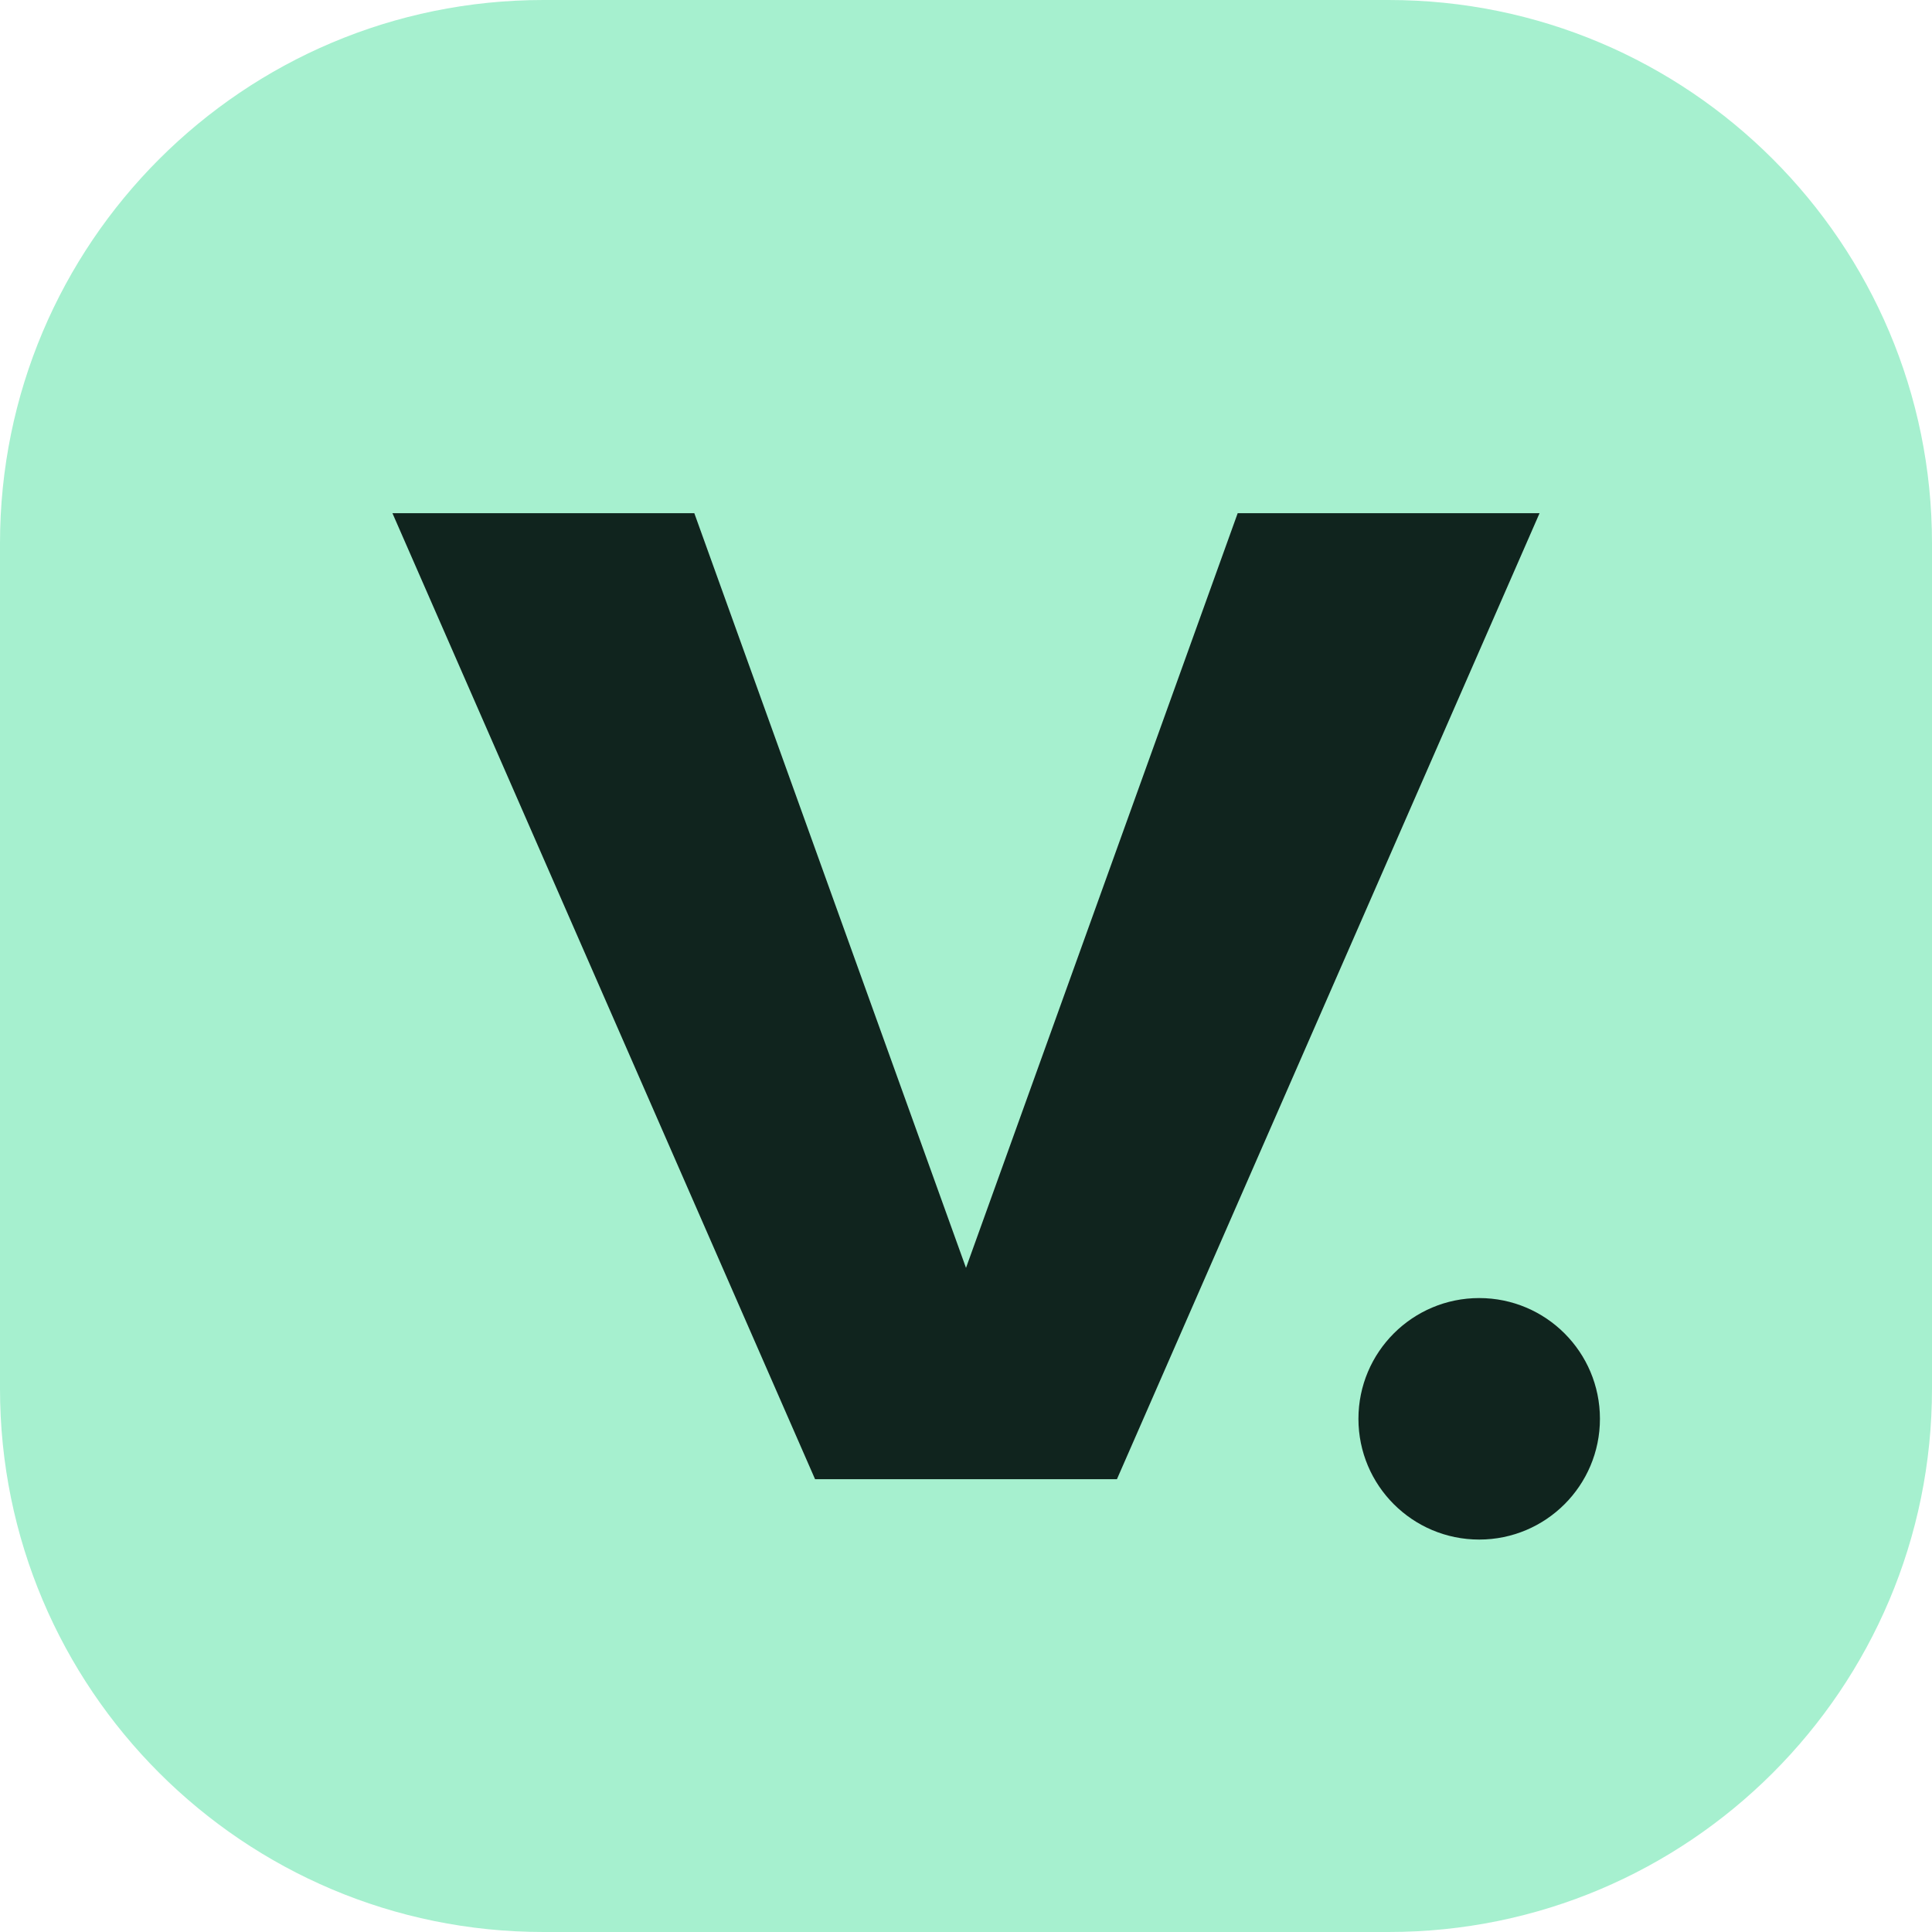
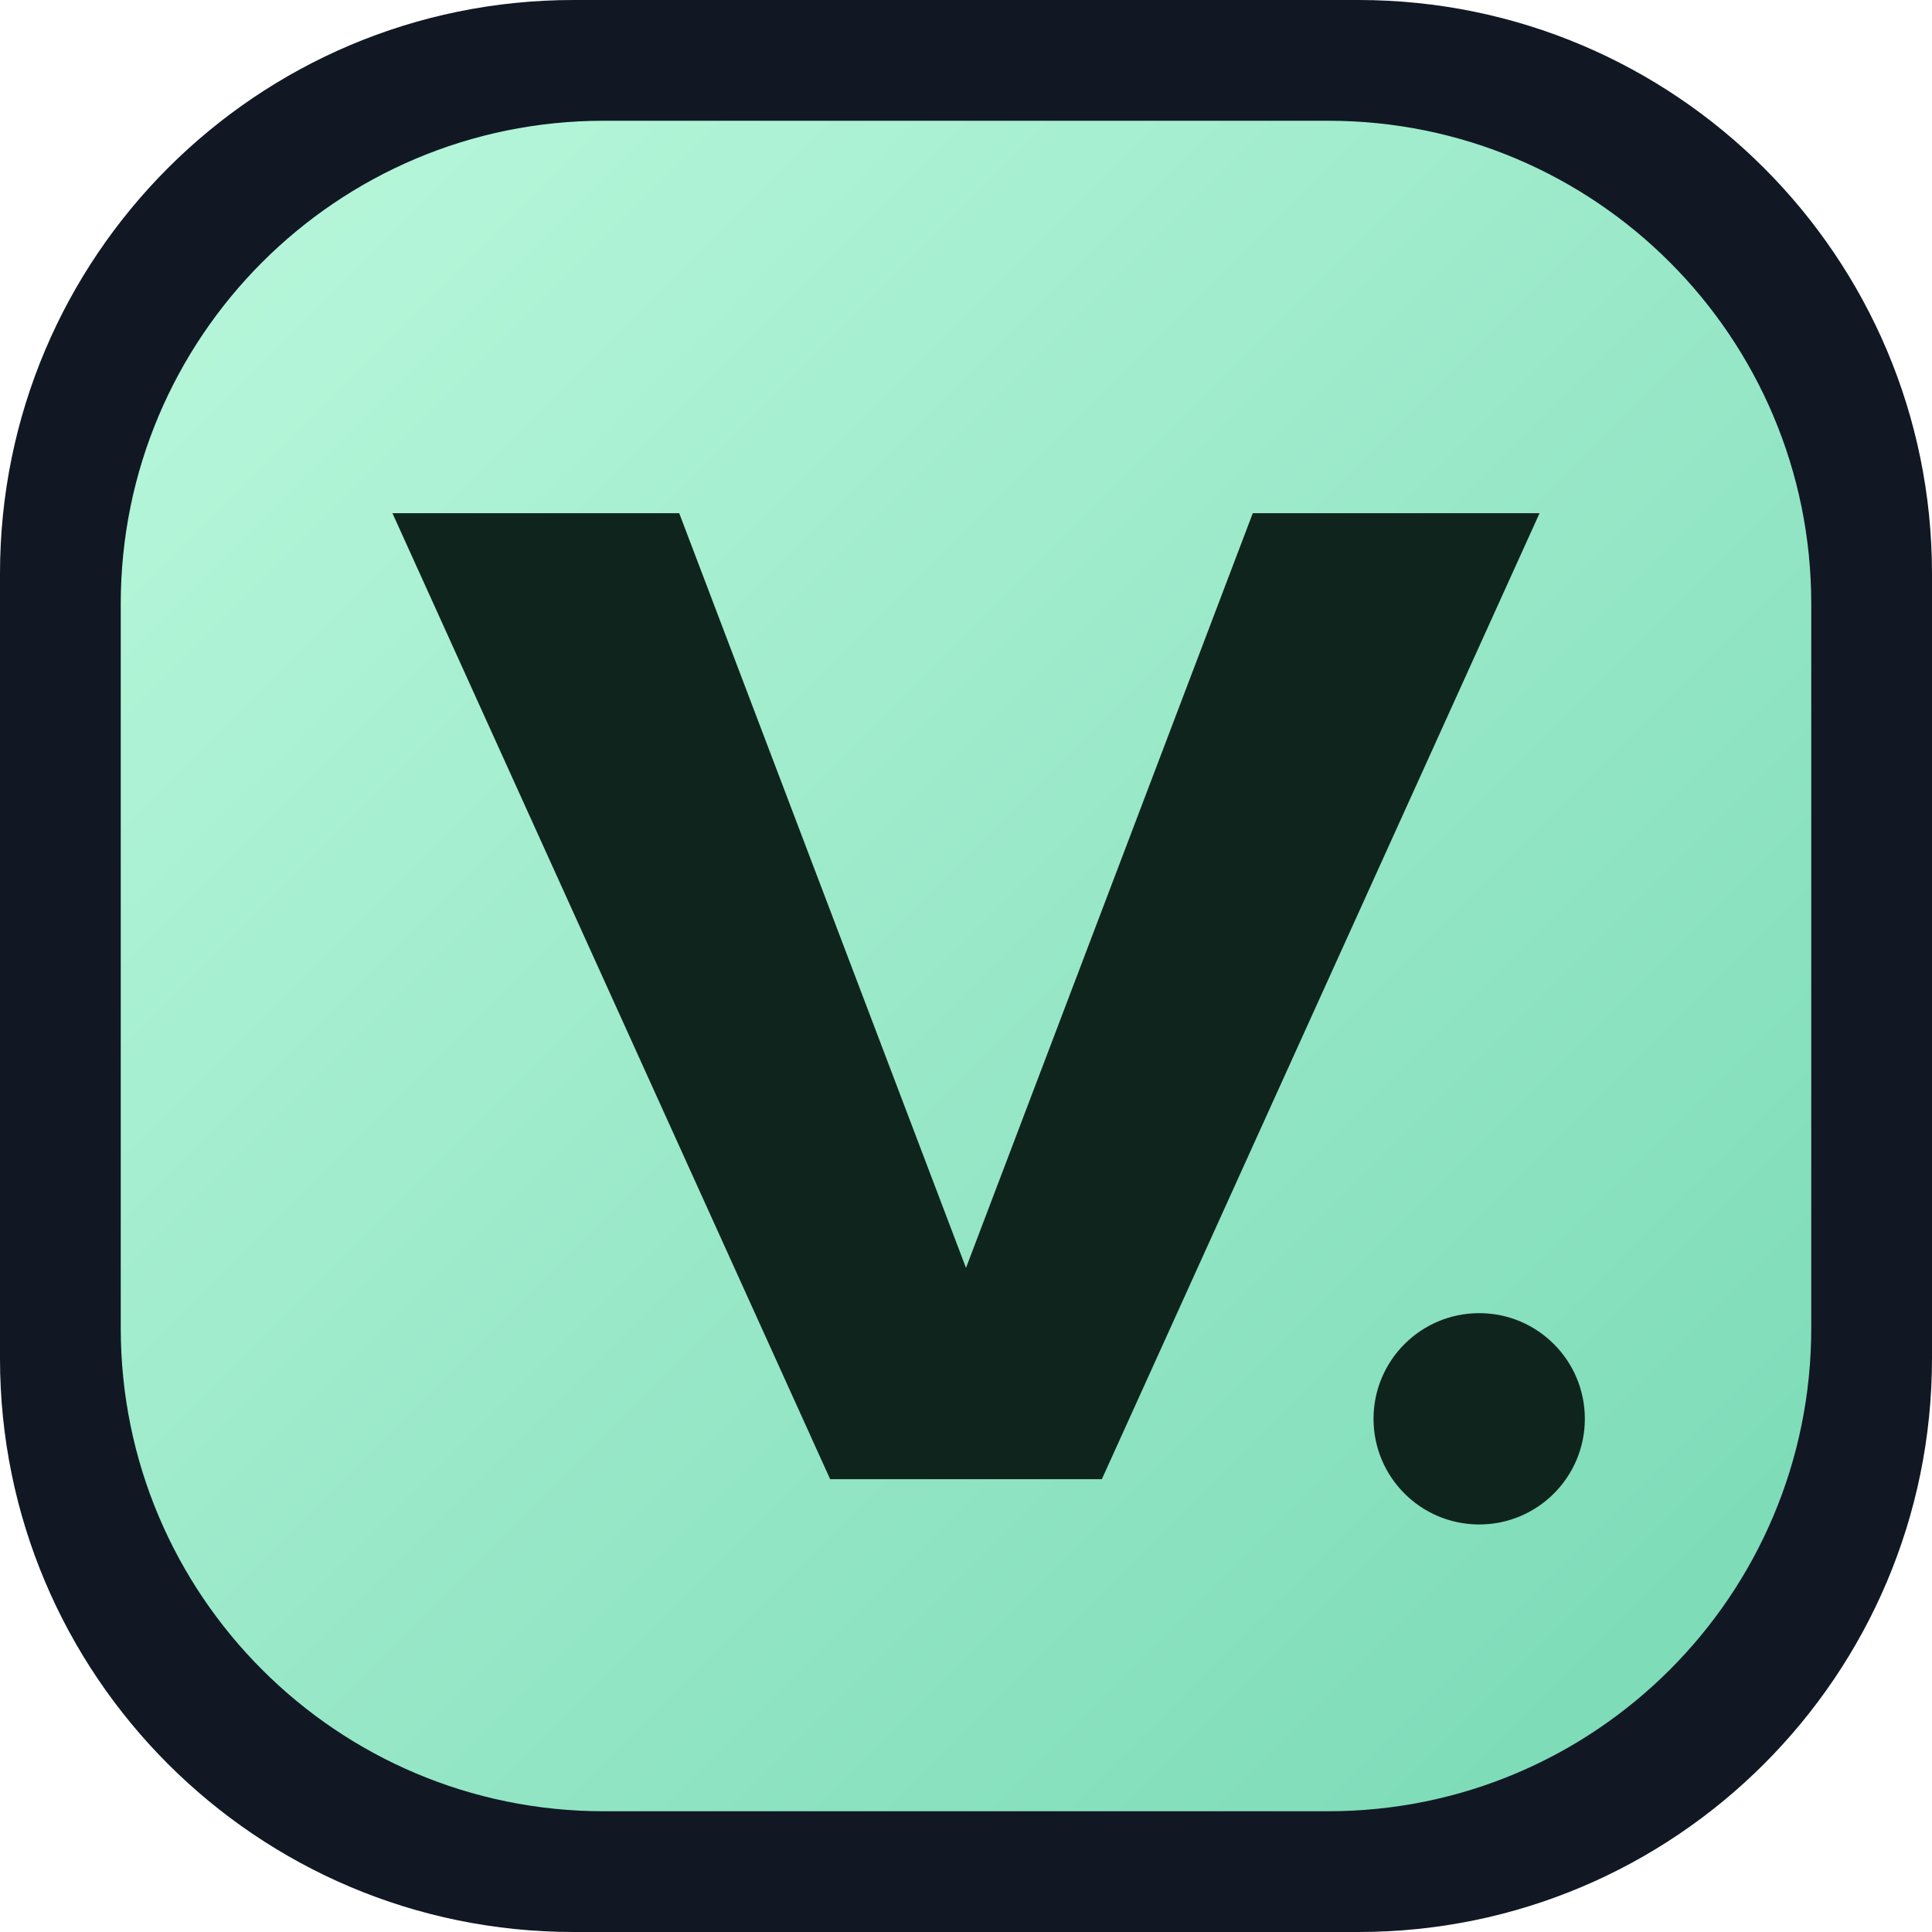
- <svg xmlns="http://www.w3.org/2000/svg" viewBox="0 0 64 64">
-   <rect width="64" height="64" rx="18" fill="#a6f0cf" />
-   <path d="M13 17h10l9 25 9-25h10L37 49H27z" fill="#10241e" />
-   <circle cx="49" cy="47" r="4" fill="#10241e" />
+ <svg xmlns="http://www.w3.org/2000/svg" viewBox="0 0 64 64" role="img" aria-label="Vsoft">
+   <defs>
+     <linearGradient id="bg" x1="0" y1="0" x2="1" y2="1">
+       <stop offset="0" stop-color="#baf8dc" />
+       <stop offset="1" stop-color="#78d9b5" />
+     </linearGradient>
+   </defs>
+   <rect width="64" height="64" rx="19" fill="#111824" />
+   <rect x="4" y="4" width="56" height="56" rx="16" fill="url(#bg)" />
+   <path d="M13 17h9.5l9.5 25 9.5-25H51L36.5 49h-9z" fill="#10241e" />
+   <circle cx="49" cy="47" r="3.5" fill="#10241e" />
</svg>
